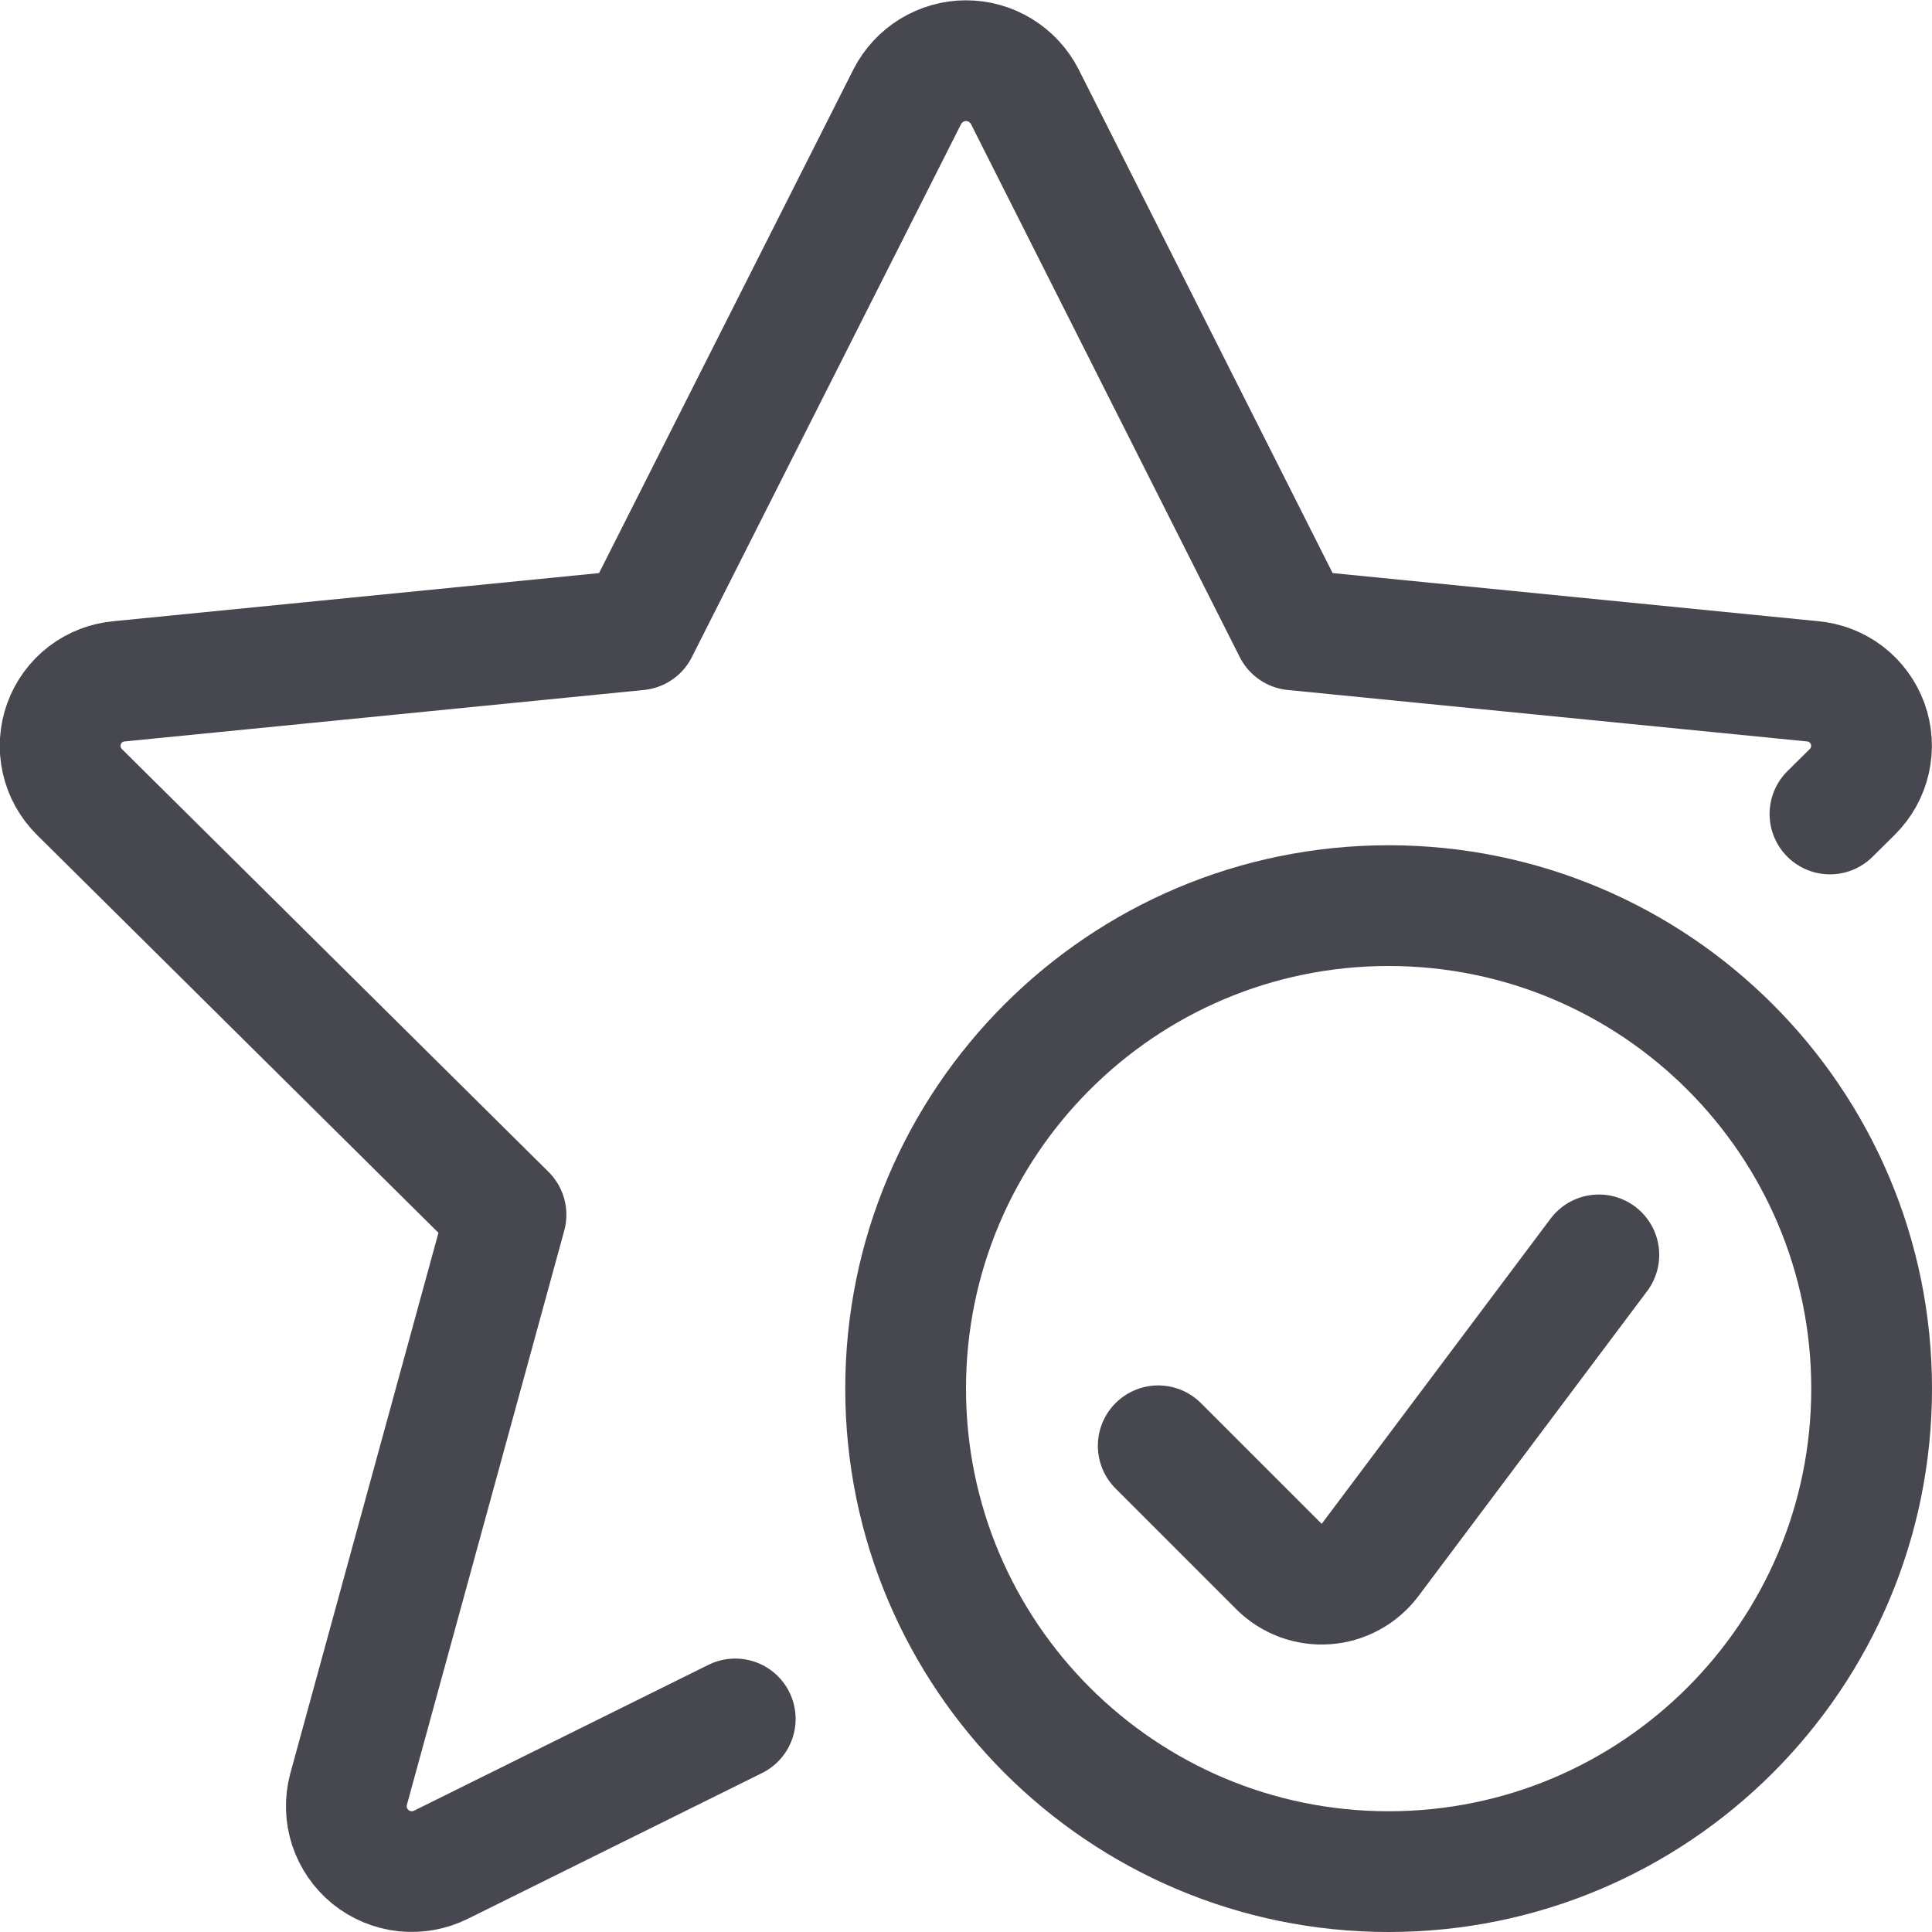
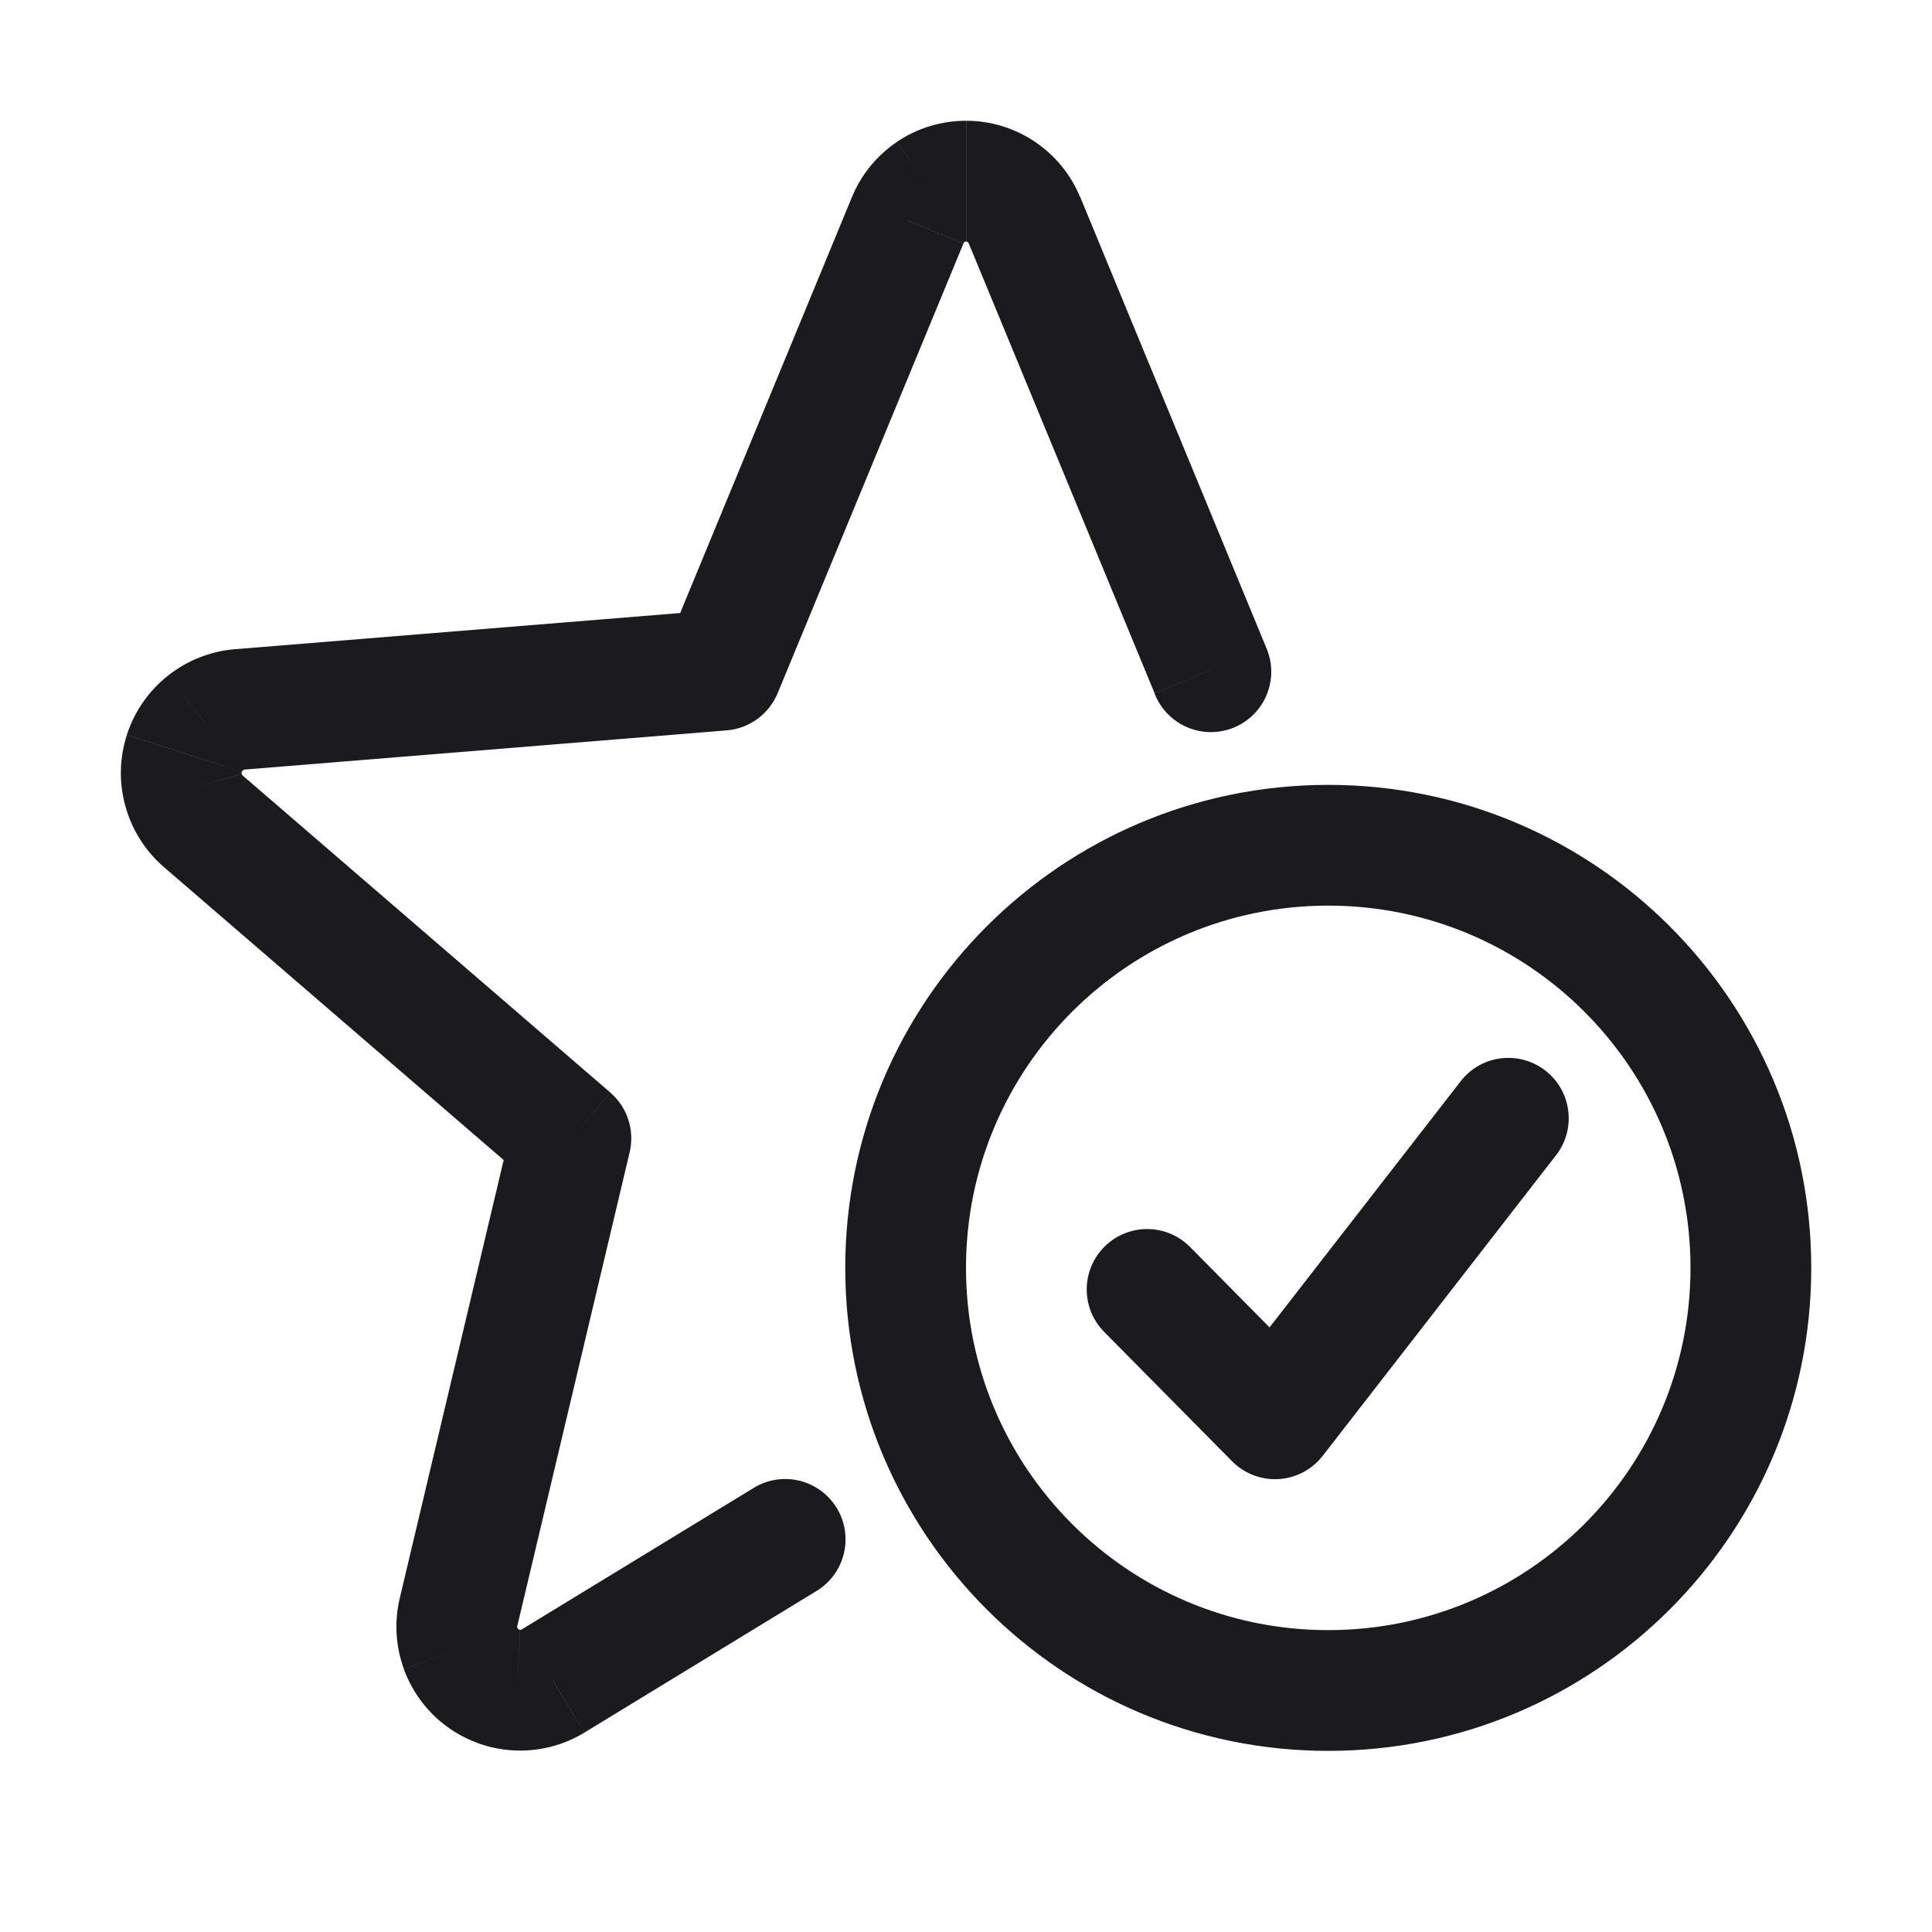
- <svg xmlns="http://www.w3.org/2000/svg" width="32" height="32" viewBox="0 0 32 32" fill="none">
-   <path d="M30.31 13.482L30.68 13.116C30.826 12.971 30.927 12.788 30.972 12.588C31.017 12.388 31.004 12.179 30.934 11.986C30.863 11.793 30.74 11.625 30.577 11.5C30.414 11.376 30.218 11.301 30.014 11.284L21.427 10.433L16.973 1.6C16.881 1.421 16.742 1.271 16.57 1.166C16.399 1.061 16.202 1.005 16 1.005C15.8 1.005 15.602 1.061 15.431 1.166C15.259 1.271 15.12 1.421 15.028 1.6L10.567 10.433L1.981 11.284C1.776 11.301 1.581 11.376 1.418 11.5C1.255 11.625 1.131 11.793 1.061 11.986C0.991 12.179 0.977 12.388 1.022 12.588C1.067 12.788 1.168 12.971 1.314 13.116L8.381 20.12L5.773 29.637C5.719 29.839 5.725 30.052 5.789 30.251C5.854 30.449 5.975 30.625 6.137 30.757C6.299 30.888 6.496 30.97 6.703 30.993C6.911 31.015 7.121 30.977 7.307 30.884L12.178 28.471" stroke="#47474F" stroke-width="2" stroke-linecap="round" stroke-linejoin="round" />
-   <path d="M23 31C27.418 31 31 27.418 31 23C31 18.582 27.418 15 23 15C18.582 15 15 18.582 15 23C15 27.418 18.582 31 23 31Z" stroke="#47474F" stroke-width="2" stroke-linecap="round" stroke-linejoin="round" />
-   <path d="M19.184 23.947L21.184 25.947C21.285 26.048 21.407 26.126 21.541 26.176C21.676 26.226 21.819 26.246 21.962 26.236C22.105 26.226 22.244 26.185 22.37 26.116C22.496 26.048 22.605 25.953 22.692 25.839L26.482 20.785" stroke="#47474F" stroke-width="2" stroke-linecap="round" stroke-linejoin="round" />
+ <svg xmlns="http://www.w3.org/2000/svg" width="24" height="24" viewBox="0 0 24 24" fill="none">
+   <path d="M14.341 8.611a.75.75 0 1 0 1.386-.572l-1.386.572Zm-1.615-5.873-.694.283.001.003.693-.286Zm-.288-.355.418-.622-.418.622Zm-.875 0-.418-.622.418.622Zm-.288.355.693.286.001-.003-.694-.283ZM8.967 8.325l.06.748a.75.75 0 0 0 .633-.462l-.693-.286Zm-5.992.488-.06-.748H2.91l.065.748Zm-.425.17.468.586-.468-.587Zm-.26.376.714.23-.714-.23Zm.236.844-.49.568.49-.568Zm4.566 3.937.73.173a.75.75 0 0 0-.24-.74l-.49.567Zm-1.395 5.882.728.178.002-.005-.73-.173Zm1.174.86.389.641h.001l-.39-.641Zm3.27-1.117a.75.75 0 1 0-.782-1.28l.782 1.28Zm4.643-4.274a.75.75 0 0 0-1.068 1.054l1.068-1.054Zm1.054 2.134-.533.527a.75.75 0 0 0 1.126-.067l-.593-.46Zm3.504-3.29a.75.75 0 0 0-1.184-.92l1.184.92Zm-4.308-6.01.693-.286L13.42 2.45l-.693.287-.693.286 2.308 5.587.693-.286Zm-2.308-5.587.694-.284a1.533 1.533 0 0 0-.564-.693l-.418.622-.419.623c.006.003.01.009.013.015l.694-.283Zm-.288-.355.418-.622c-.253-.17-.55-.261-.855-.261V3c.006 0 .013.002.018.006l.419-.623ZM12 2.25V1.5c-.304 0-.602.09-.855.26l.418.623.419.623A.034.034 0 0 1 12 3v-.75Zm-.437.133-.418-.622c-.253.17-.45.411-.564.693l.694.284.694.283a.033.033 0 0 1 .013-.015l-.419-.623Zm-.288.355-.693-.287L8.274 8.04l.693.286.693.286 2.308-5.587-.693-.286ZM8.967 8.325l-.061-.747-5.992.487.061.748.061.747 5.992-.487-.061-.748Zm-5.992.488-.065-.748c-.303.027-.59.142-.827.331l.467.586.468.587a.043.043 0 0 1 .023-.01l-.066-.746Zm-.425.17-.467-.587a1.543 1.543 0 0 0-.507.732l.714.23.714.231a.043.043 0 0 1 .014-.02l-.468-.587Zm-.26.376-.714-.23c-.093.288-.1.598-.017.89l.722-.203.722-.202a.043.043 0 0 1 0-.025l-.713-.23Zm-.01.457-.721.203c.081.292.247.553.477.752l.49-.568.49-.568a.043.043 0 0 1-.013-.02l-.722.201Zm.246.387-.49.568 4.566 3.937.49-.568.49-.568-4.566-3.937-.49.568Zm4.566 3.937-.73-.173-1.395 5.882.73.173.73.173 1.395-5.882-.73-.173Zm-1.395 5.882-.729-.177c-.072.295-.055.605.05.89l.704-.256.705-.257a.037.037 0 0 1-.002-.022l-.728-.178Zm.025.457-.705.257c.105.285.291.534.536.713l.444-.605.443-.605a.037.037 0 0 1-.013-.017l-.705.257Zm.275.365-.444.605c.246.18.539.283.842.296l.033-.75.032-.749a.037.037 0 0 1-.02-.007l-.443.605Zm.43.151-.032.75c.304.013.605-.064.865-.222l-.39-.641-.389-.641a.037.037 0 0 1-.02.005l-.033.75Zm.444-.113.39.64 2.88-1.757-.391-.64-.39-.64-2.88 1.757.39.64ZM21.75 15.75H21a4.5 4.5 0 0 1-4.5 4.5v1.5a6 6 0 0 0 6-6h-.75ZM16.5 21v-.75a4.5 4.5 0 0 1-4.5-4.5h-1.5a6 6 0 0 0 6 6V21Zm-5.25-5.25H12a4.5 4.5 0 0 1 4.5-4.5v-1.5a6 6 0 0 0-6 6h.75Zm5.25-5.25v.75a4.5 4.5 0 0 1 4.5 4.5h1.5a6 6 0 0 0-6-6v.75Zm-2.25 5.518-.534.527 1.589 1.607.533-.527.534-.527-1.588-1.607-.534.527Zm1.588 1.607.593.46 2.911-3.75-.592-.46-.592-.46-2.912 3.75.592.46Z" fill="#1B1B1F" />
</svg>
